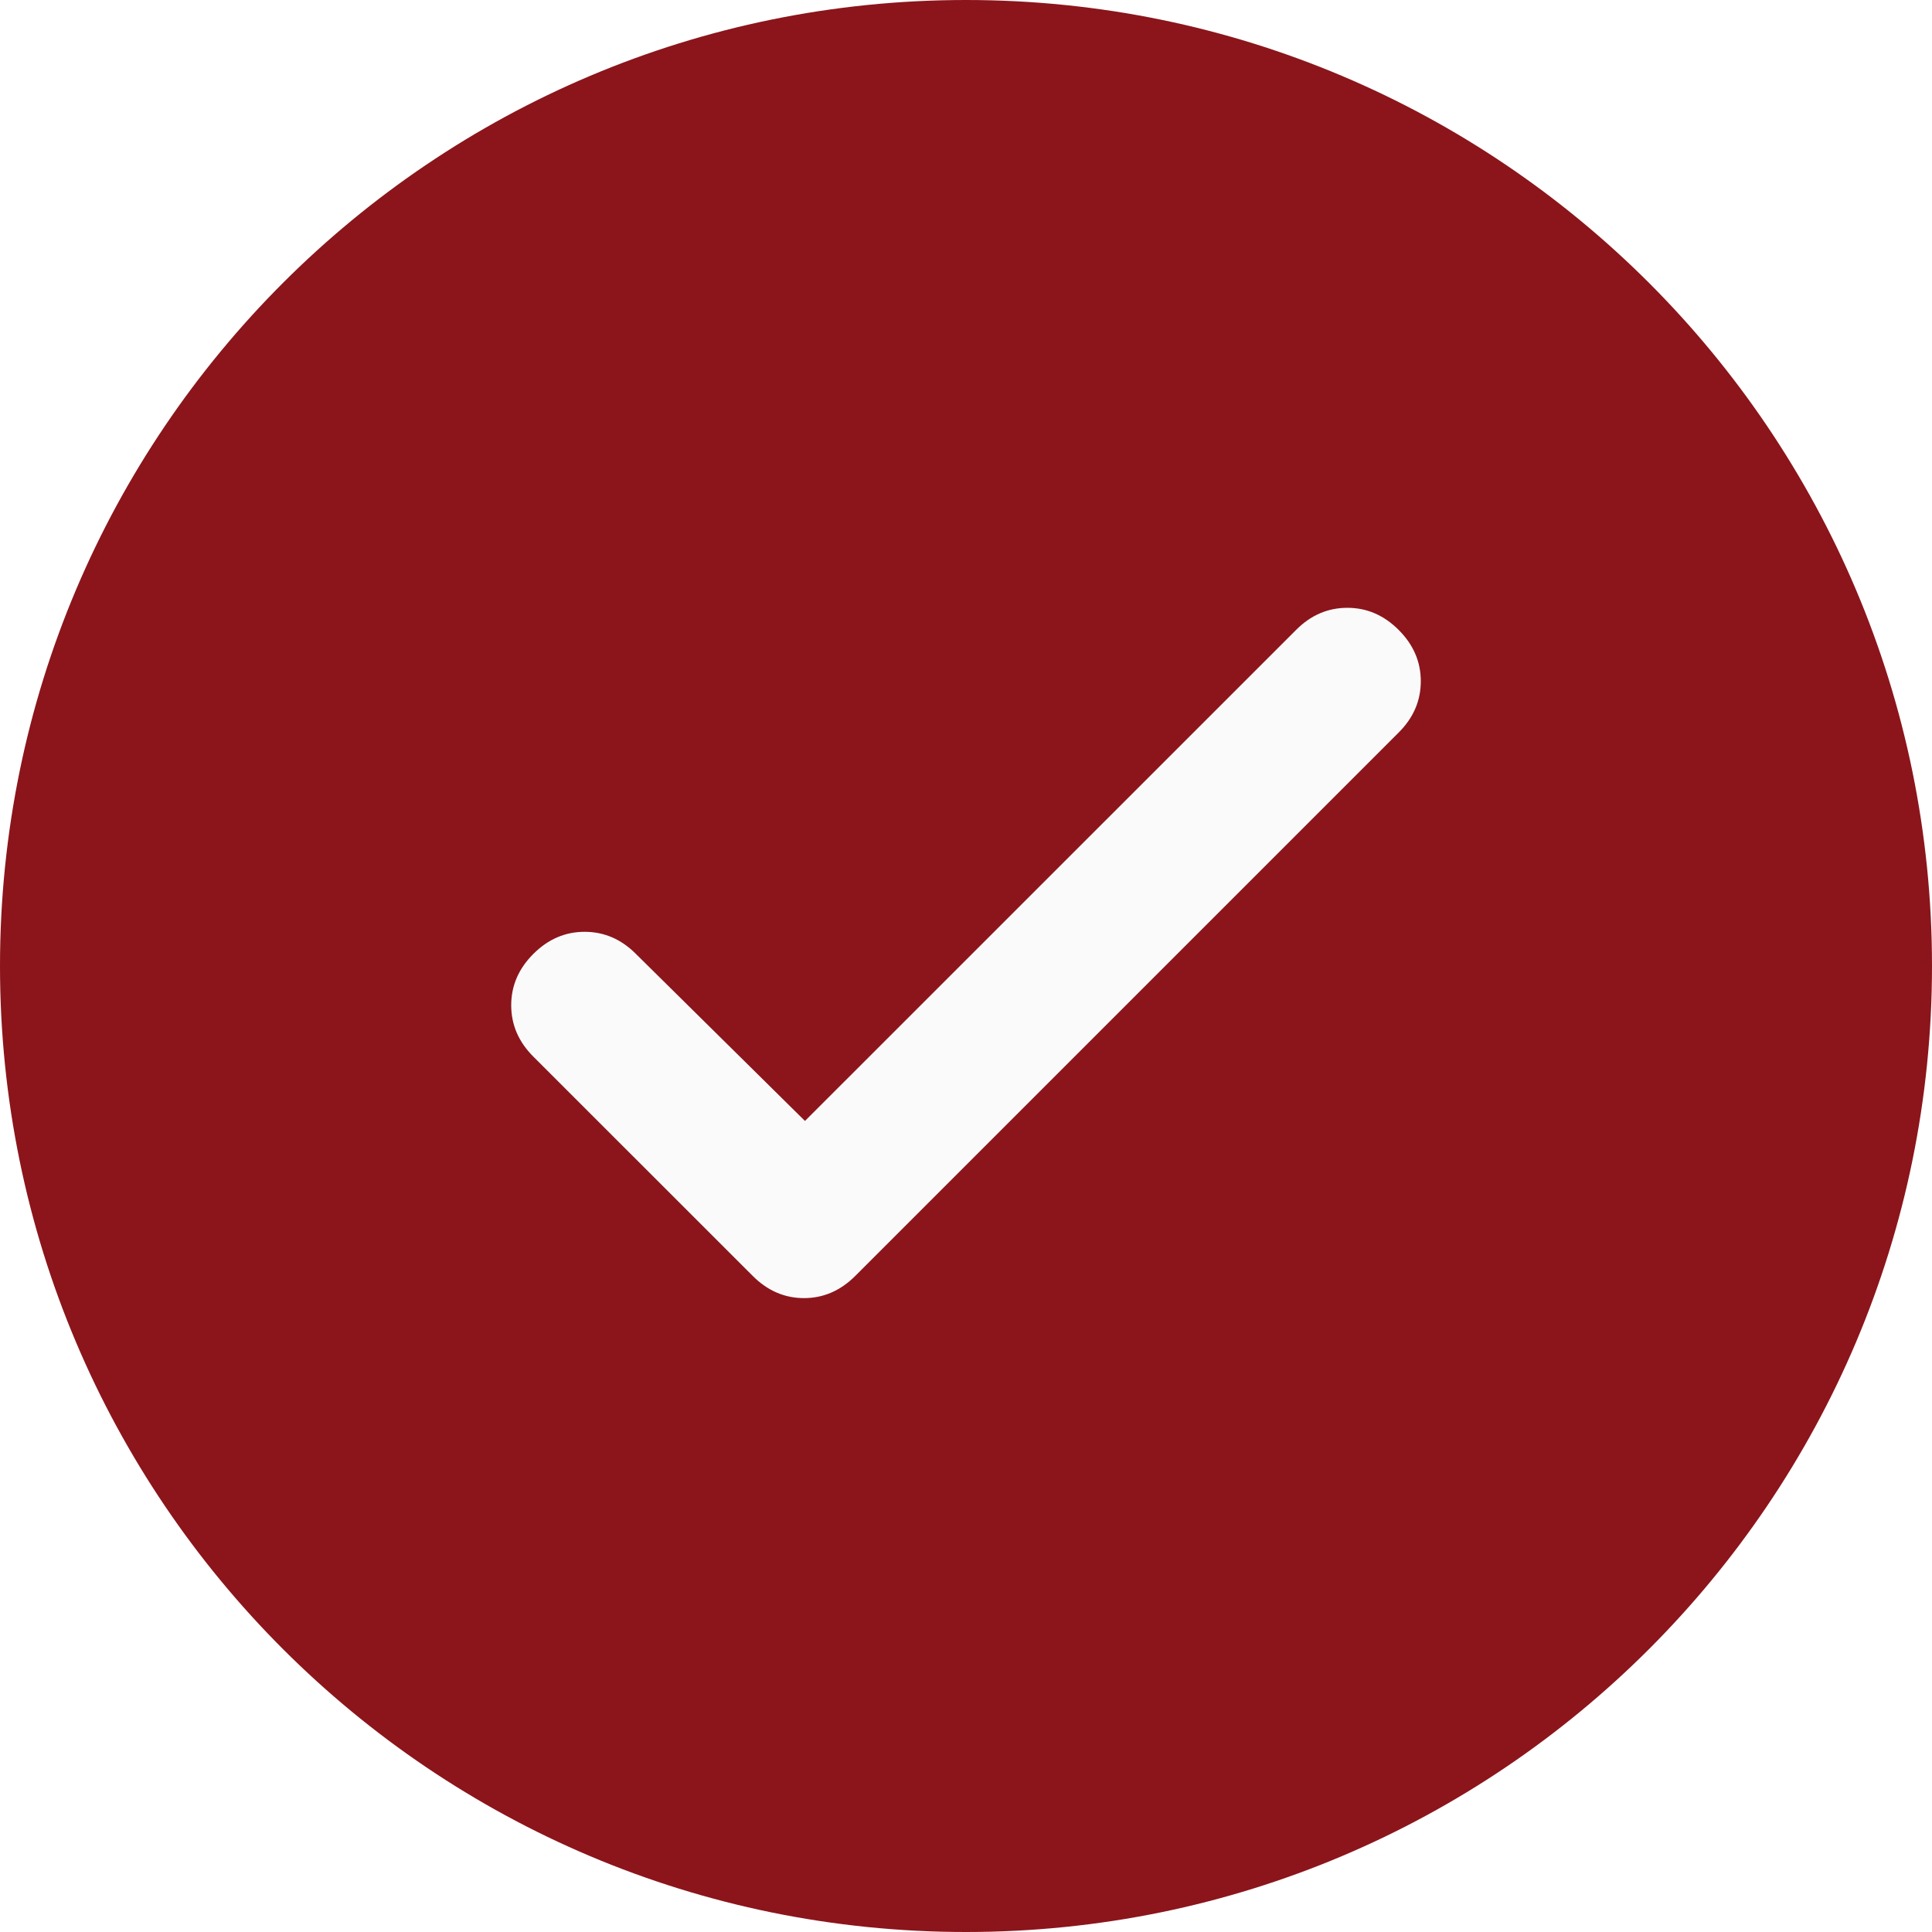
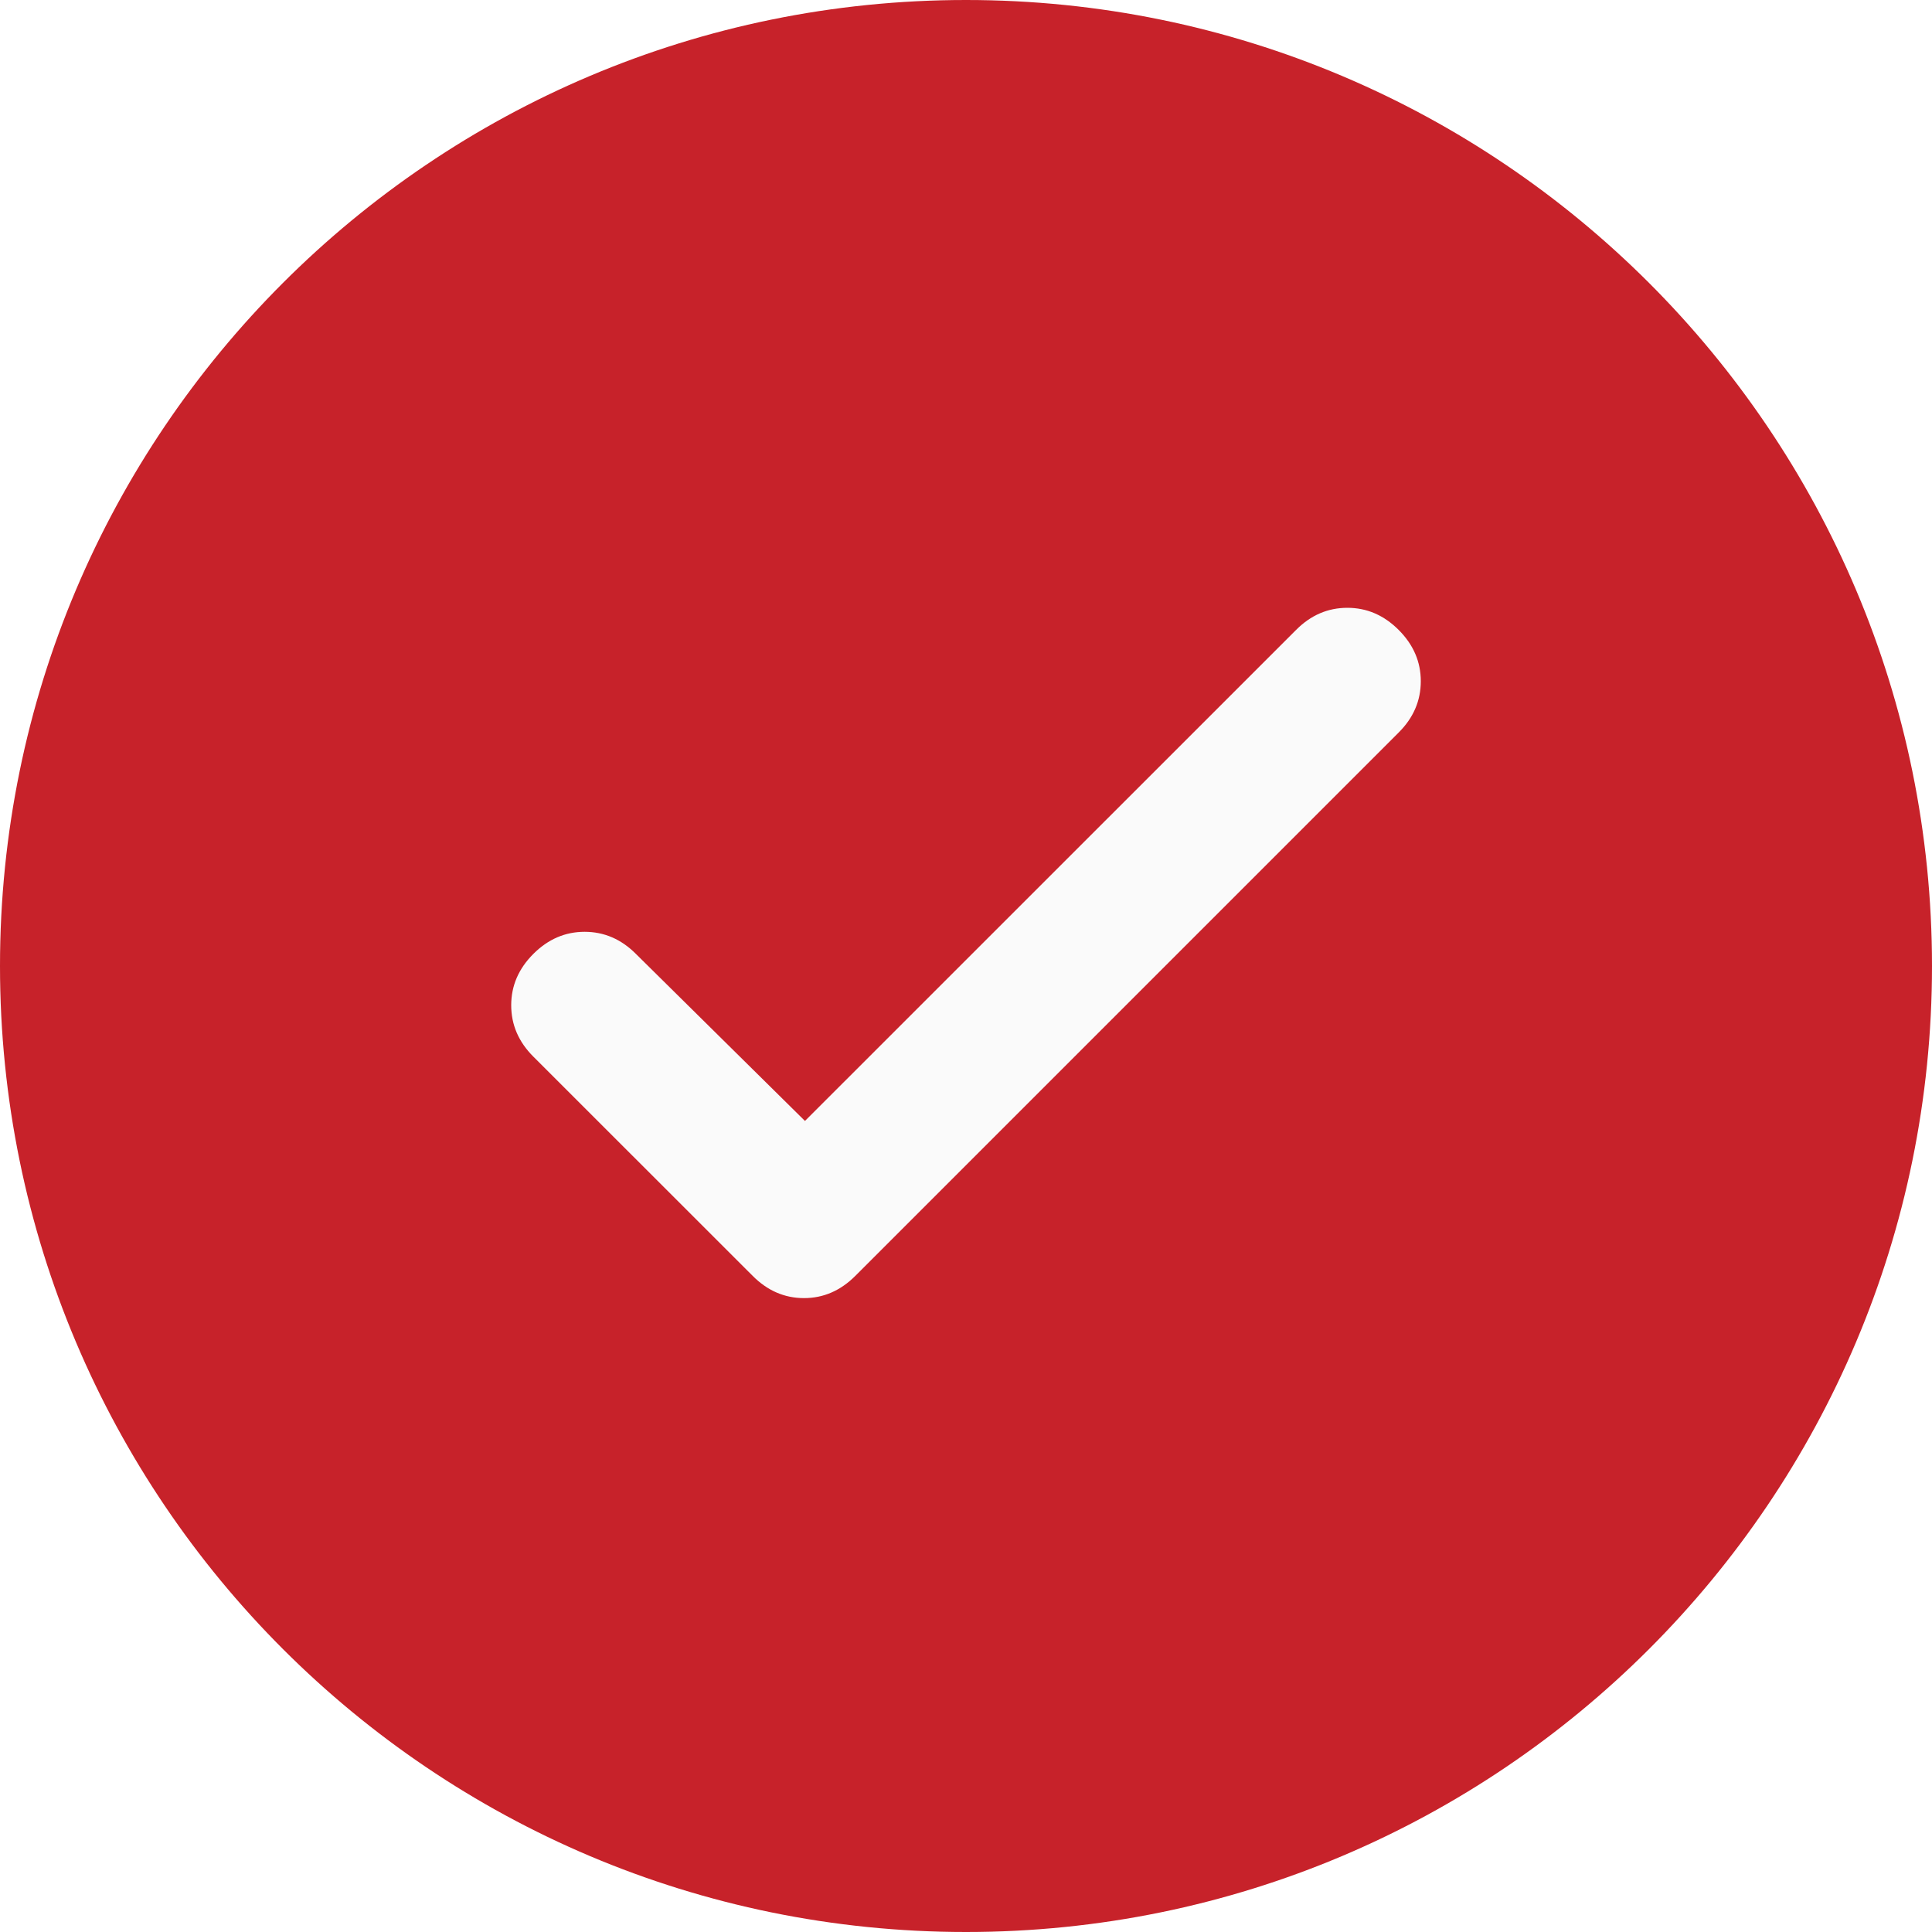
<svg xmlns="http://www.w3.org/2000/svg" width="20" height="20" viewBox="0 0 20 20" fill="none">
-   <rect width="20" height="20" rx="10" fill="#8B151B" />
+   <rect width="20" height="20" rx="10" fill="#C7222A" />
  <path d="M8.333 11.604L13.417 6.521C13.569 6.368 13.746 6.292 13.948 6.292C14.149 6.292 14.326 6.368 14.479 6.521C14.632 6.674 14.708 6.851 14.708 7.052C14.708 7.253 14.632 7.431 14.479 7.583L8.854 13.208C8.701 13.361 8.524 13.438 8.323 13.438C8.122 13.438 7.944 13.361 7.792 13.208L5.521 10.938C5.368 10.785 5.292 10.608 5.292 10.406C5.292 10.205 5.368 10.028 5.521 9.875C5.674 9.722 5.851 9.646 6.052 9.646C6.253 9.646 6.431 9.722 6.583 9.875L8.333 11.604Z" fill="#FAFAFA" />
</svg>
